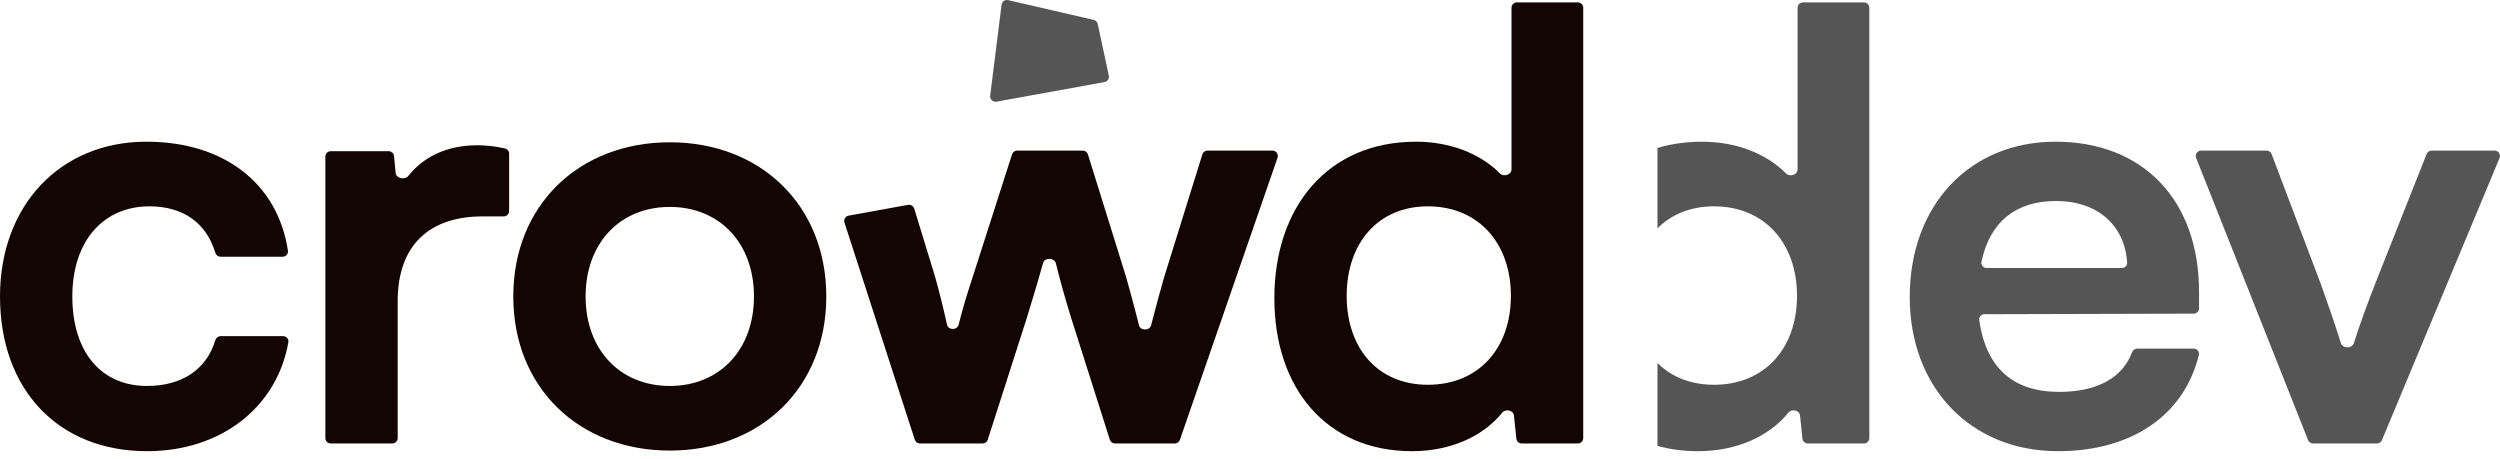
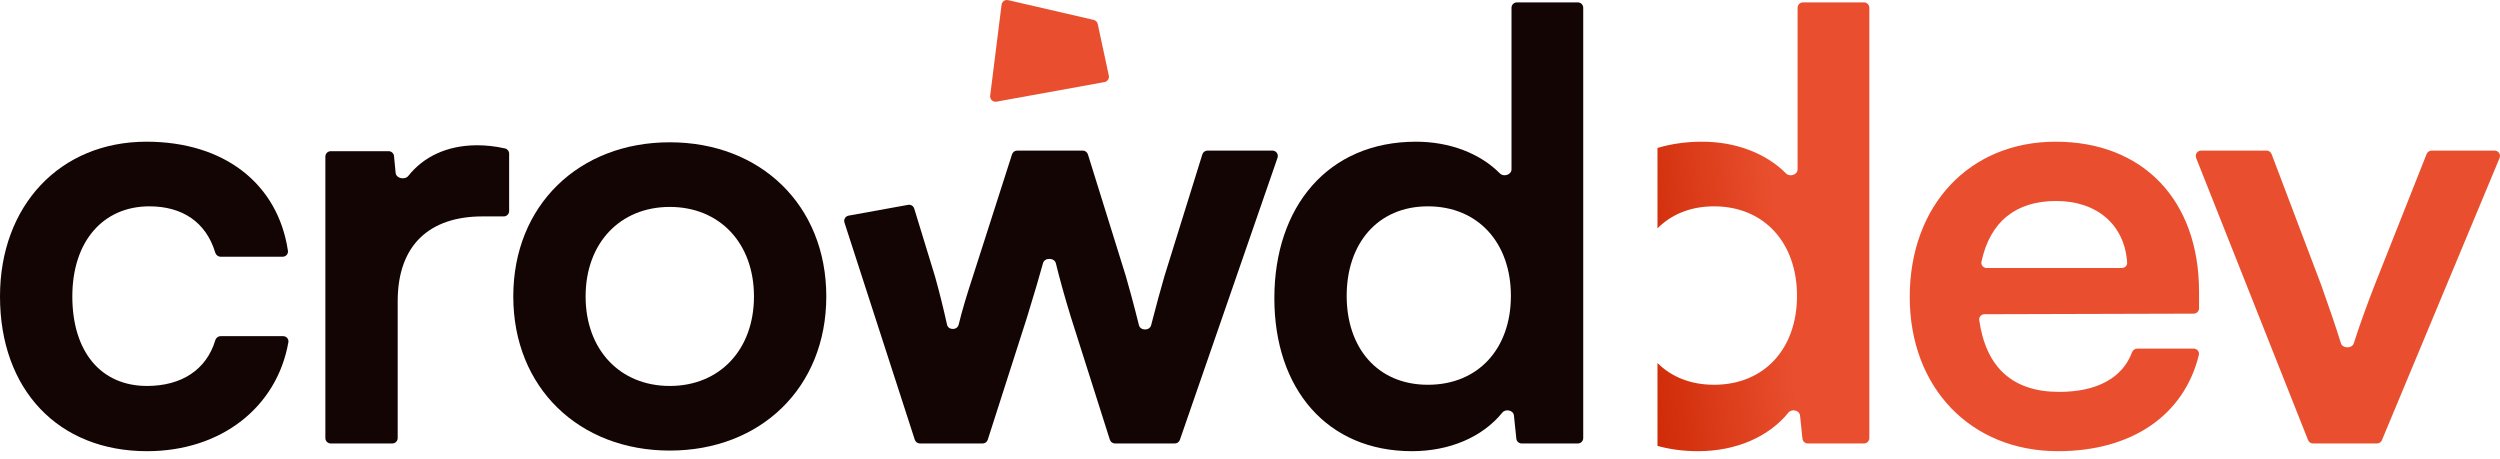
<svg xmlns="http://www.w3.org/2000/svg" width="131" height="24" viewBox="0 0 131 24" fill="none">
-   <path d="M57.31 1.043C57.416 1.067 57.499 1.152 57.522 1.259L58.102 3.964C58.136 4.12 58.033 4.273 57.876 4.301L52.216 5.327C52.028 5.361 51.861 5.203 51.885 5.014L52.482 0.247C52.503 0.081 52.663 -0.03 52.826 0.007L57.31 1.043Z" fill="#555555" />
-   <path fill-rule="evenodd" clip-rule="evenodd" d="M88.975 23.642C90.94 23.642 92.662 22.913 93.712 21.623C93.888 21.406 94.293 21.495 94.322 21.773L94.448 22.985C94.463 23.128 94.584 23.238 94.728 23.238H97.671C97.827 23.238 97.953 23.111 97.953 22.955V0.407C97.953 0.251 97.827 0.125 97.671 0.125H94.477C94.321 0.125 94.194 0.251 94.194 0.407V8.874C94.194 9.157 93.787 9.289 93.587 9.088C92.541 8.031 90.95 7.425 89.193 7.425C88.35 7.425 87.567 7.539 86.852 7.753V11.966C87.577 11.236 88.584 10.812 89.814 10.812C92.455 10.812 94.163 12.738 94.163 15.502C94.163 18.267 92.455 20.162 89.814 20.162C88.584 20.162 87.577 19.744 86.852 19.022V23.365C87.507 23.547 88.217 23.642 88.975 23.642ZM107.836 23.642C111.709 23.642 114.45 21.756 115.219 18.602C115.261 18.43 115.127 18.267 114.95 18.267H111.992C111.867 18.267 111.759 18.35 111.715 18.467C111.218 19.801 109.883 20.535 107.899 20.535C105.481 20.535 104.067 19.273 103.712 16.776C103.688 16.611 103.819 16.465 103.986 16.465L114.948 16.435C115.104 16.435 115.23 16.308 115.23 16.153V15.285C115.23 10.501 112.31 7.425 107.712 7.425C103.208 7.425 100.07 10.749 100.07 15.565C100.07 20.318 103.27 23.642 107.836 23.642ZM107.743 10.532C109.908 10.532 111.337 11.806 111.462 13.76C111.472 13.915 111.345 14.042 111.189 14.042H104.099C103.925 14.042 103.792 13.886 103.828 13.716C104.274 11.629 105.615 10.532 107.743 10.532ZM124.813 23.064C124.77 23.169 124.667 23.238 124.553 23.238H121.205C121.089 23.238 120.985 23.167 120.942 23.059L115.078 8.278C115.004 8.093 115.141 7.891 115.34 7.891H118.768C118.885 7.891 118.99 7.964 119.032 8.074L121.634 14.943C122.045 16.097 122.406 17.152 122.664 17.985C122.754 18.273 123.25 18.273 123.341 17.986C123.618 17.108 124.004 16.039 124.43 14.943L127.155 8.07C127.198 7.962 127.302 7.891 127.418 7.891H130.717C130.918 7.891 131.055 8.096 130.977 8.282L124.813 23.064Z" fill="#555555" />
+   <path d="M57.31 1.043C57.416 1.067 57.499 1.152 57.522 1.259L58.102 3.964C58.136 4.12 58.033 4.273 57.876 4.301L52.216 5.327C52.028 5.361 51.861 5.203 51.885 5.014L52.482 0.247C52.503 0.081 52.663 -0.03 52.826 0.007L57.31 1.043Z" fill="#E94F2E" />
+   <path fill-rule="evenodd" clip-rule="evenodd" d="M88.975 23.642C90.94 23.642 92.662 22.913 93.712 21.623C93.888 21.406 94.293 21.495 94.322 21.773L94.448 22.985C94.463 23.128 94.584 23.238 94.728 23.238H97.671C97.827 23.238 97.953 23.111 97.953 22.955V0.407C97.953 0.251 97.827 0.125 97.671 0.125H94.477C94.321 0.125 94.194 0.251 94.194 0.407V8.874C94.194 9.157 93.787 9.289 93.587 9.088C92.541 8.031 90.95 7.425 89.193 7.425C88.35 7.425 87.567 7.539 86.852 7.753V11.966C87.577 11.236 88.584 10.812 89.814 10.812C92.455 10.812 94.163 12.738 94.163 15.502C94.163 18.267 92.455 20.162 89.814 20.162C88.584 20.162 87.577 19.744 86.852 19.022V23.365C87.507 23.547 88.217 23.642 88.975 23.642ZM107.836 23.642C111.709 23.642 114.45 21.756 115.219 18.602C115.261 18.43 115.127 18.267 114.95 18.267H111.992C111.867 18.267 111.759 18.35 111.715 18.467C111.218 19.801 109.883 20.535 107.899 20.535C105.481 20.535 104.067 19.273 103.712 16.776C103.688 16.611 103.819 16.465 103.986 16.465L114.948 16.435C115.104 16.435 115.23 16.308 115.23 16.153V15.285C115.23 10.501 112.31 7.425 107.712 7.425C103.208 7.425 100.07 10.749 100.07 15.565C100.07 20.318 103.27 23.642 107.836 23.642ZM107.743 10.532C109.908 10.532 111.337 11.806 111.462 13.76C111.472 13.915 111.345 14.042 111.189 14.042H104.099C103.925 14.042 103.792 13.886 103.828 13.716C104.274 11.629 105.615 10.532 107.743 10.532ZM124.813 23.064C124.77 23.169 124.667 23.238 124.553 23.238H121.205C121.089 23.238 120.985 23.167 120.942 23.059L115.078 8.278C115.004 8.093 115.141 7.891 115.34 7.891H118.768C118.885 7.891 118.99 7.964 119.032 8.074L121.634 14.943C122.045 16.097 122.406 17.152 122.664 17.985C122.754 18.273 123.25 18.273 123.341 17.986C123.618 17.108 124.004 16.039 124.43 14.943L127.155 8.07C127.198 7.962 127.302 7.891 127.418 7.891H130.717C130.918 7.891 131.055 8.096 130.977 8.282L124.813 23.064Z" fill="url(#paint0_linear_470_15680)" />
  <path d="M0 15.534C0 20.411 3.044 23.642 7.704 23.642C11.592 23.642 14.514 21.332 15.111 17.933C15.141 17.765 15.009 17.615 14.838 17.615H11.561C11.431 17.615 11.318 17.705 11.281 17.83C10.818 19.372 9.517 20.224 7.704 20.224C5.281 20.224 3.79 18.423 3.79 15.534C3.79 12.644 5.405 10.812 7.829 10.812C9.555 10.812 10.797 11.639 11.28 13.239C11.318 13.363 11.43 13.452 11.559 13.452H14.814C14.982 13.452 15.113 13.306 15.088 13.139C14.561 9.624 11.748 7.425 7.673 7.425C3.138 7.425 0 10.78 0 15.534Z" fill="#140505" />
  <path d="M26.679 8.05C26.679 7.92 26.591 7.807 26.465 7.778C25.934 7.66 25.468 7.612 25.002 7.612C23.412 7.612 22.178 8.228 21.399 9.214C21.218 9.443 20.761 9.353 20.732 9.062L20.646 8.178C20.632 8.033 20.511 7.922 20.365 7.922H17.331C17.175 7.922 17.049 8.049 17.049 8.205V22.955C17.049 23.111 17.175 23.238 17.331 23.238H20.556C20.712 23.238 20.839 23.111 20.839 22.955V15.782C20.839 12.8 22.547 11.34 25.281 11.34H26.397C26.553 11.34 26.679 11.213 26.679 11.057V8.05Z" fill="#140505" />
  <path d="M26.896 15.534C26.896 20.318 30.344 23.61 35.097 23.61C39.85 23.61 43.298 20.318 43.298 15.534C43.298 10.749 39.85 7.456 35.097 7.456C30.344 7.456 26.896 10.749 26.896 15.534ZM30.686 15.534C30.686 12.738 32.488 10.843 35.097 10.843C37.707 10.843 39.508 12.738 39.508 15.534C39.508 18.329 37.707 20.224 35.097 20.224C32.488 20.224 30.686 18.329 30.686 15.534Z" fill="#140505" />
  <path d="M73.984 23.642C75.948 23.642 77.67 22.913 78.72 21.623C78.896 21.406 79.301 21.495 79.33 21.773L79.456 22.985C79.471 23.128 79.592 23.238 79.737 23.238H82.679C82.835 23.238 82.961 23.111 82.961 22.955V0.407C82.961 0.251 82.835 0.125 82.679 0.125H79.485C79.329 0.125 79.203 0.251 79.203 0.407V8.874C79.203 9.157 78.795 9.289 78.596 9.088C77.549 8.031 75.959 7.425 74.201 7.425C69.572 7.425 66.776 10.843 66.776 15.627C66.776 20.38 69.541 23.642 73.984 23.642ZM74.822 20.162C72.182 20.162 70.566 18.236 70.566 15.502C70.566 12.769 72.182 10.812 74.822 10.812C77.463 10.812 79.171 12.738 79.171 15.502C79.171 18.267 77.463 20.162 74.822 20.162Z" fill="#140505" />
  <path fill-rule="evenodd" clip-rule="evenodd" d="M44.468 11.299C44.3 11.329 44.197 11.501 44.25 11.664L47.935 23.042C47.973 23.159 48.081 23.238 48.204 23.238H51.489C51.612 23.238 51.721 23.159 51.758 23.042L53.808 16.652C54.202 15.374 54.468 14.465 54.655 13.786C54.738 13.485 55.254 13.495 55.328 13.799C55.511 14.548 55.767 15.485 56.106 16.59L58.156 23.041C58.194 23.158 58.303 23.238 58.426 23.238H61.559C61.68 23.238 61.787 23.162 61.826 23.048L66.943 8.266C67.006 8.083 66.87 7.891 66.676 7.891H63.273C63.149 7.891 63.04 7.972 63.003 8.09L61.015 14.477C60.832 15.106 60.557 16.105 60.319 17.042C60.243 17.341 59.754 17.338 59.68 17.038C59.428 16.018 59.118 14.886 58.996 14.477L57.007 8.09C56.97 7.972 56.861 7.891 56.737 7.891H53.299C53.176 7.891 53.068 7.971 53.03 8.088L50.981 14.477C50.661 15.457 50.431 16.206 50.233 17.012C50.159 17.314 49.691 17.314 49.624 17.01C49.427 16.119 49.216 15.271 48.992 14.477L47.905 10.929C47.863 10.792 47.725 10.708 47.584 10.734L44.468 11.299Z" fill="#140505" />
  <defs>
- </defs>
+     <linearGradient id="paint0_linear_470_15680" x1="93.499" y1="15.013" x2="84.499" y2="16.013" gradientUnits="userSpaceOnUse">
+       <stop stop-color="#E94F2E" />
+       <stop offset="1" stop-color="#CA2400" />
+     </linearGradient>
+   </defs>
</svg>
